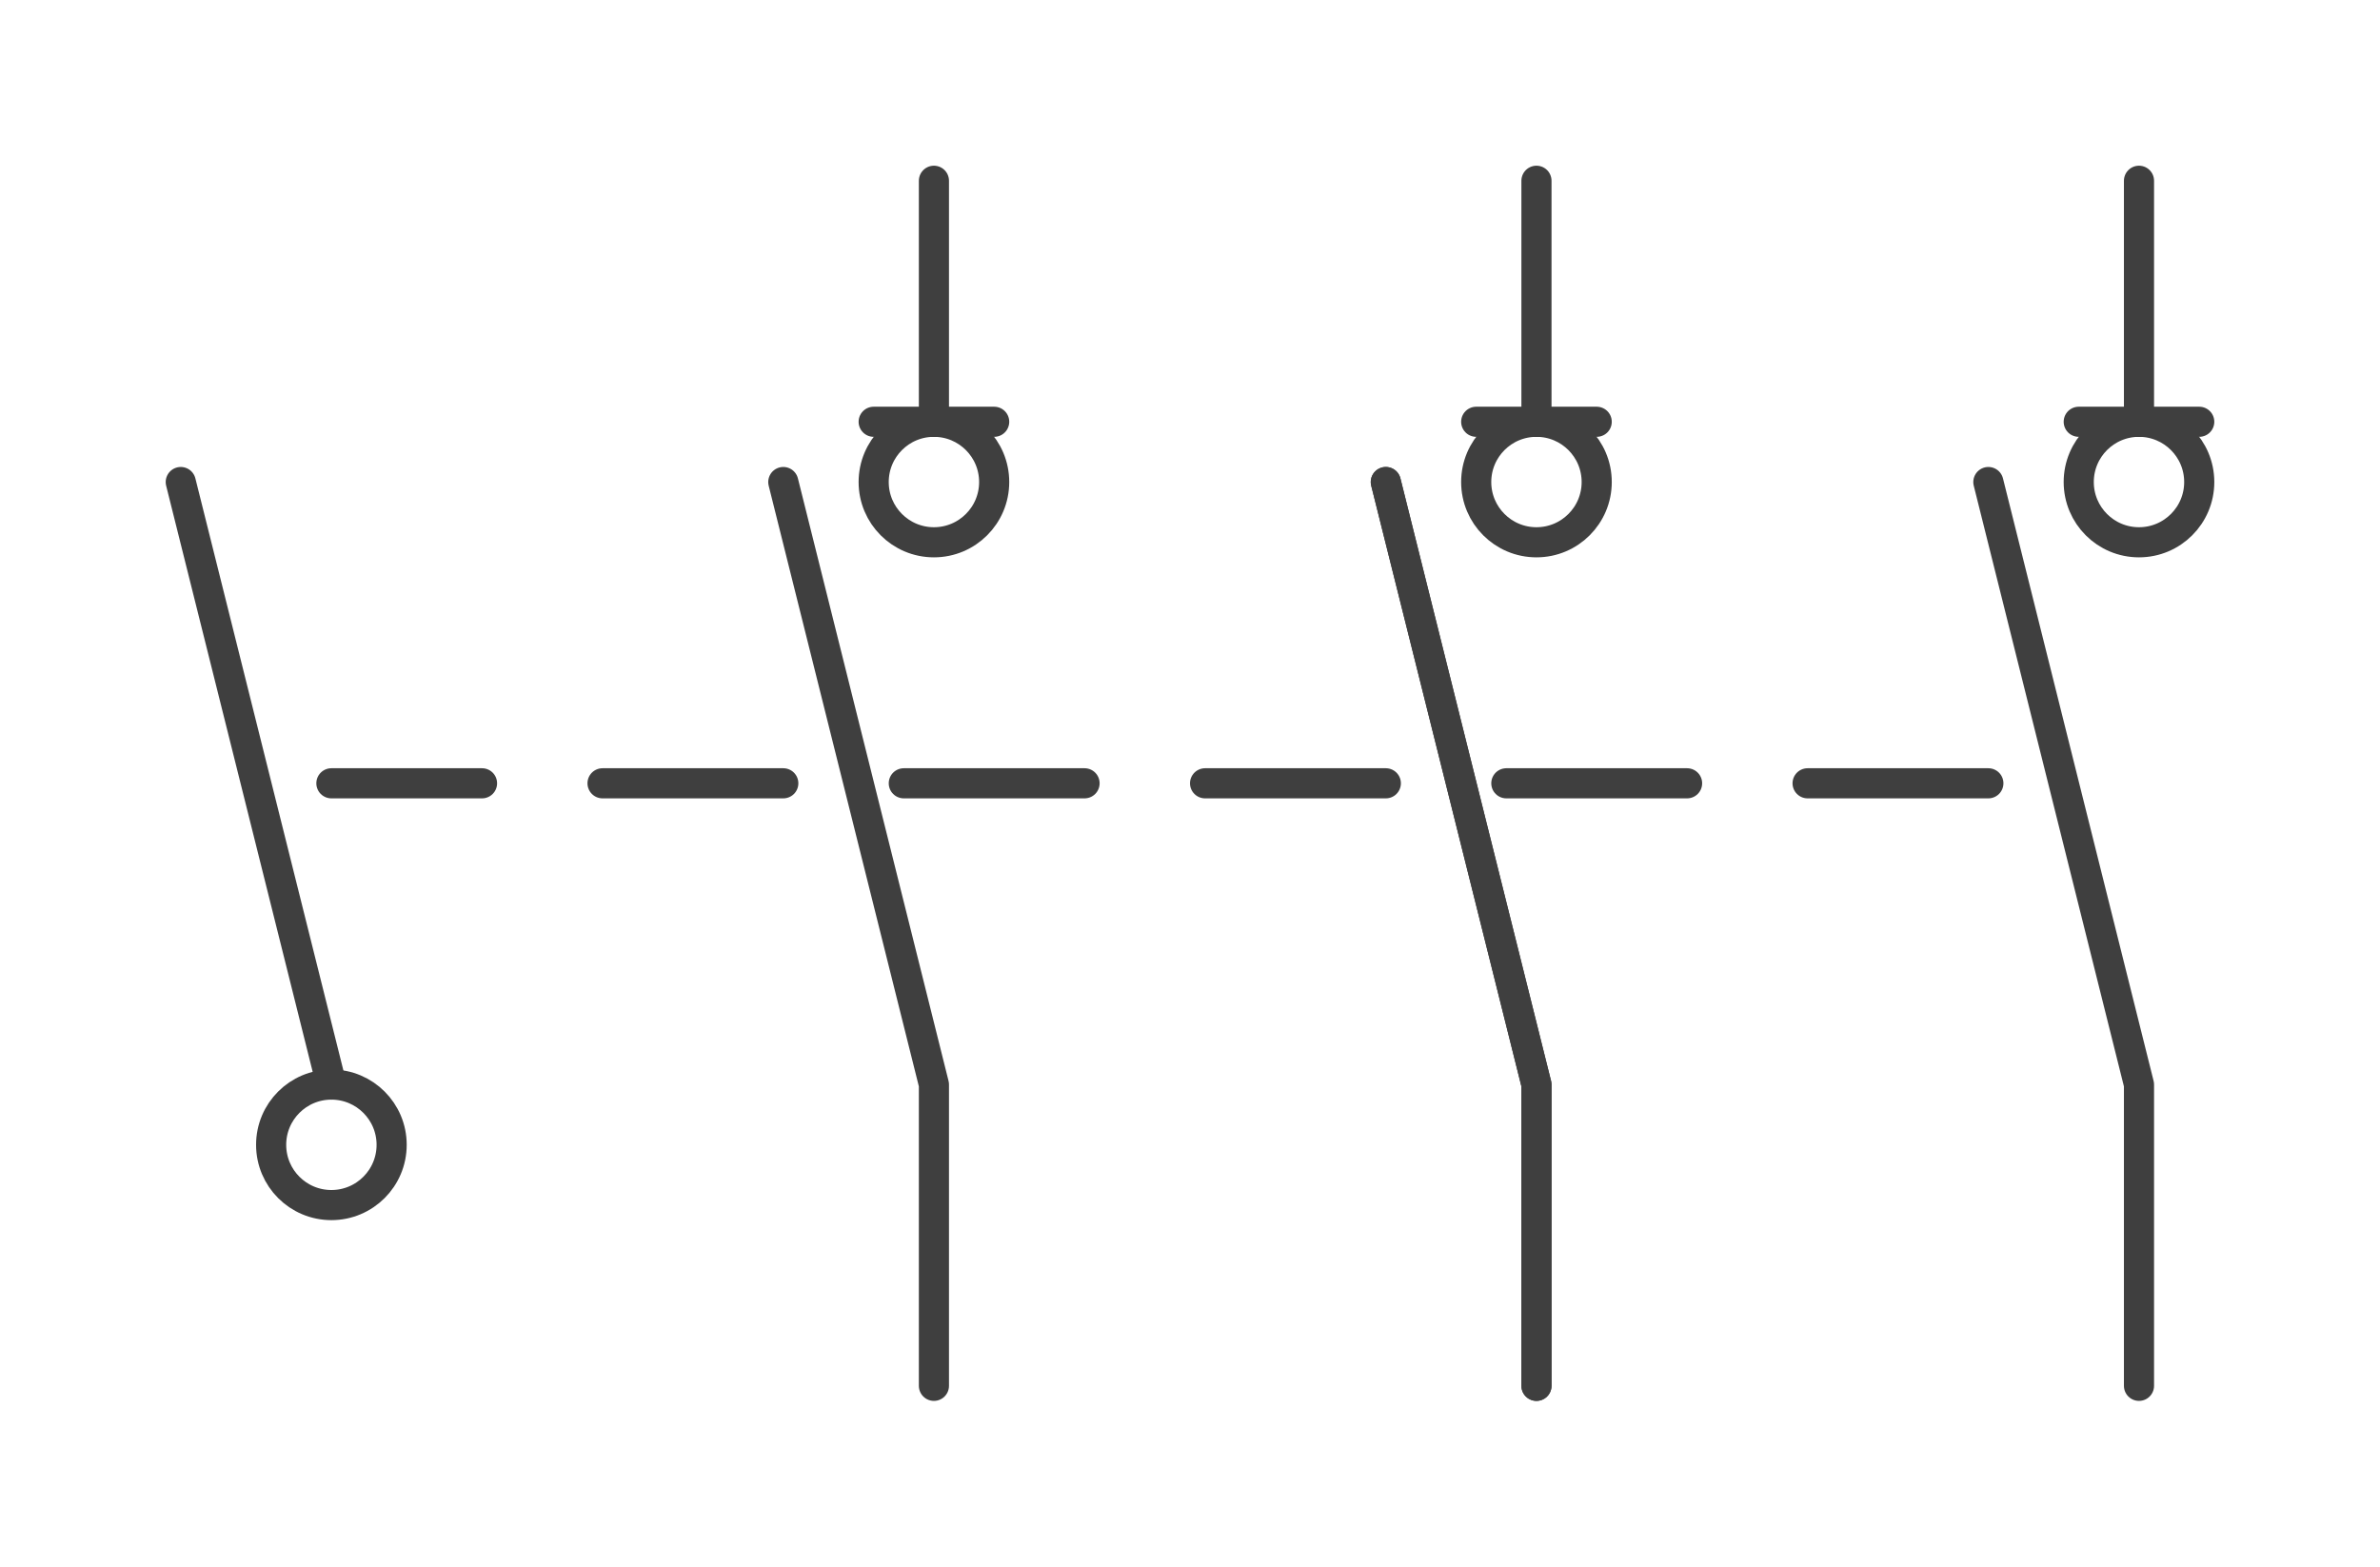
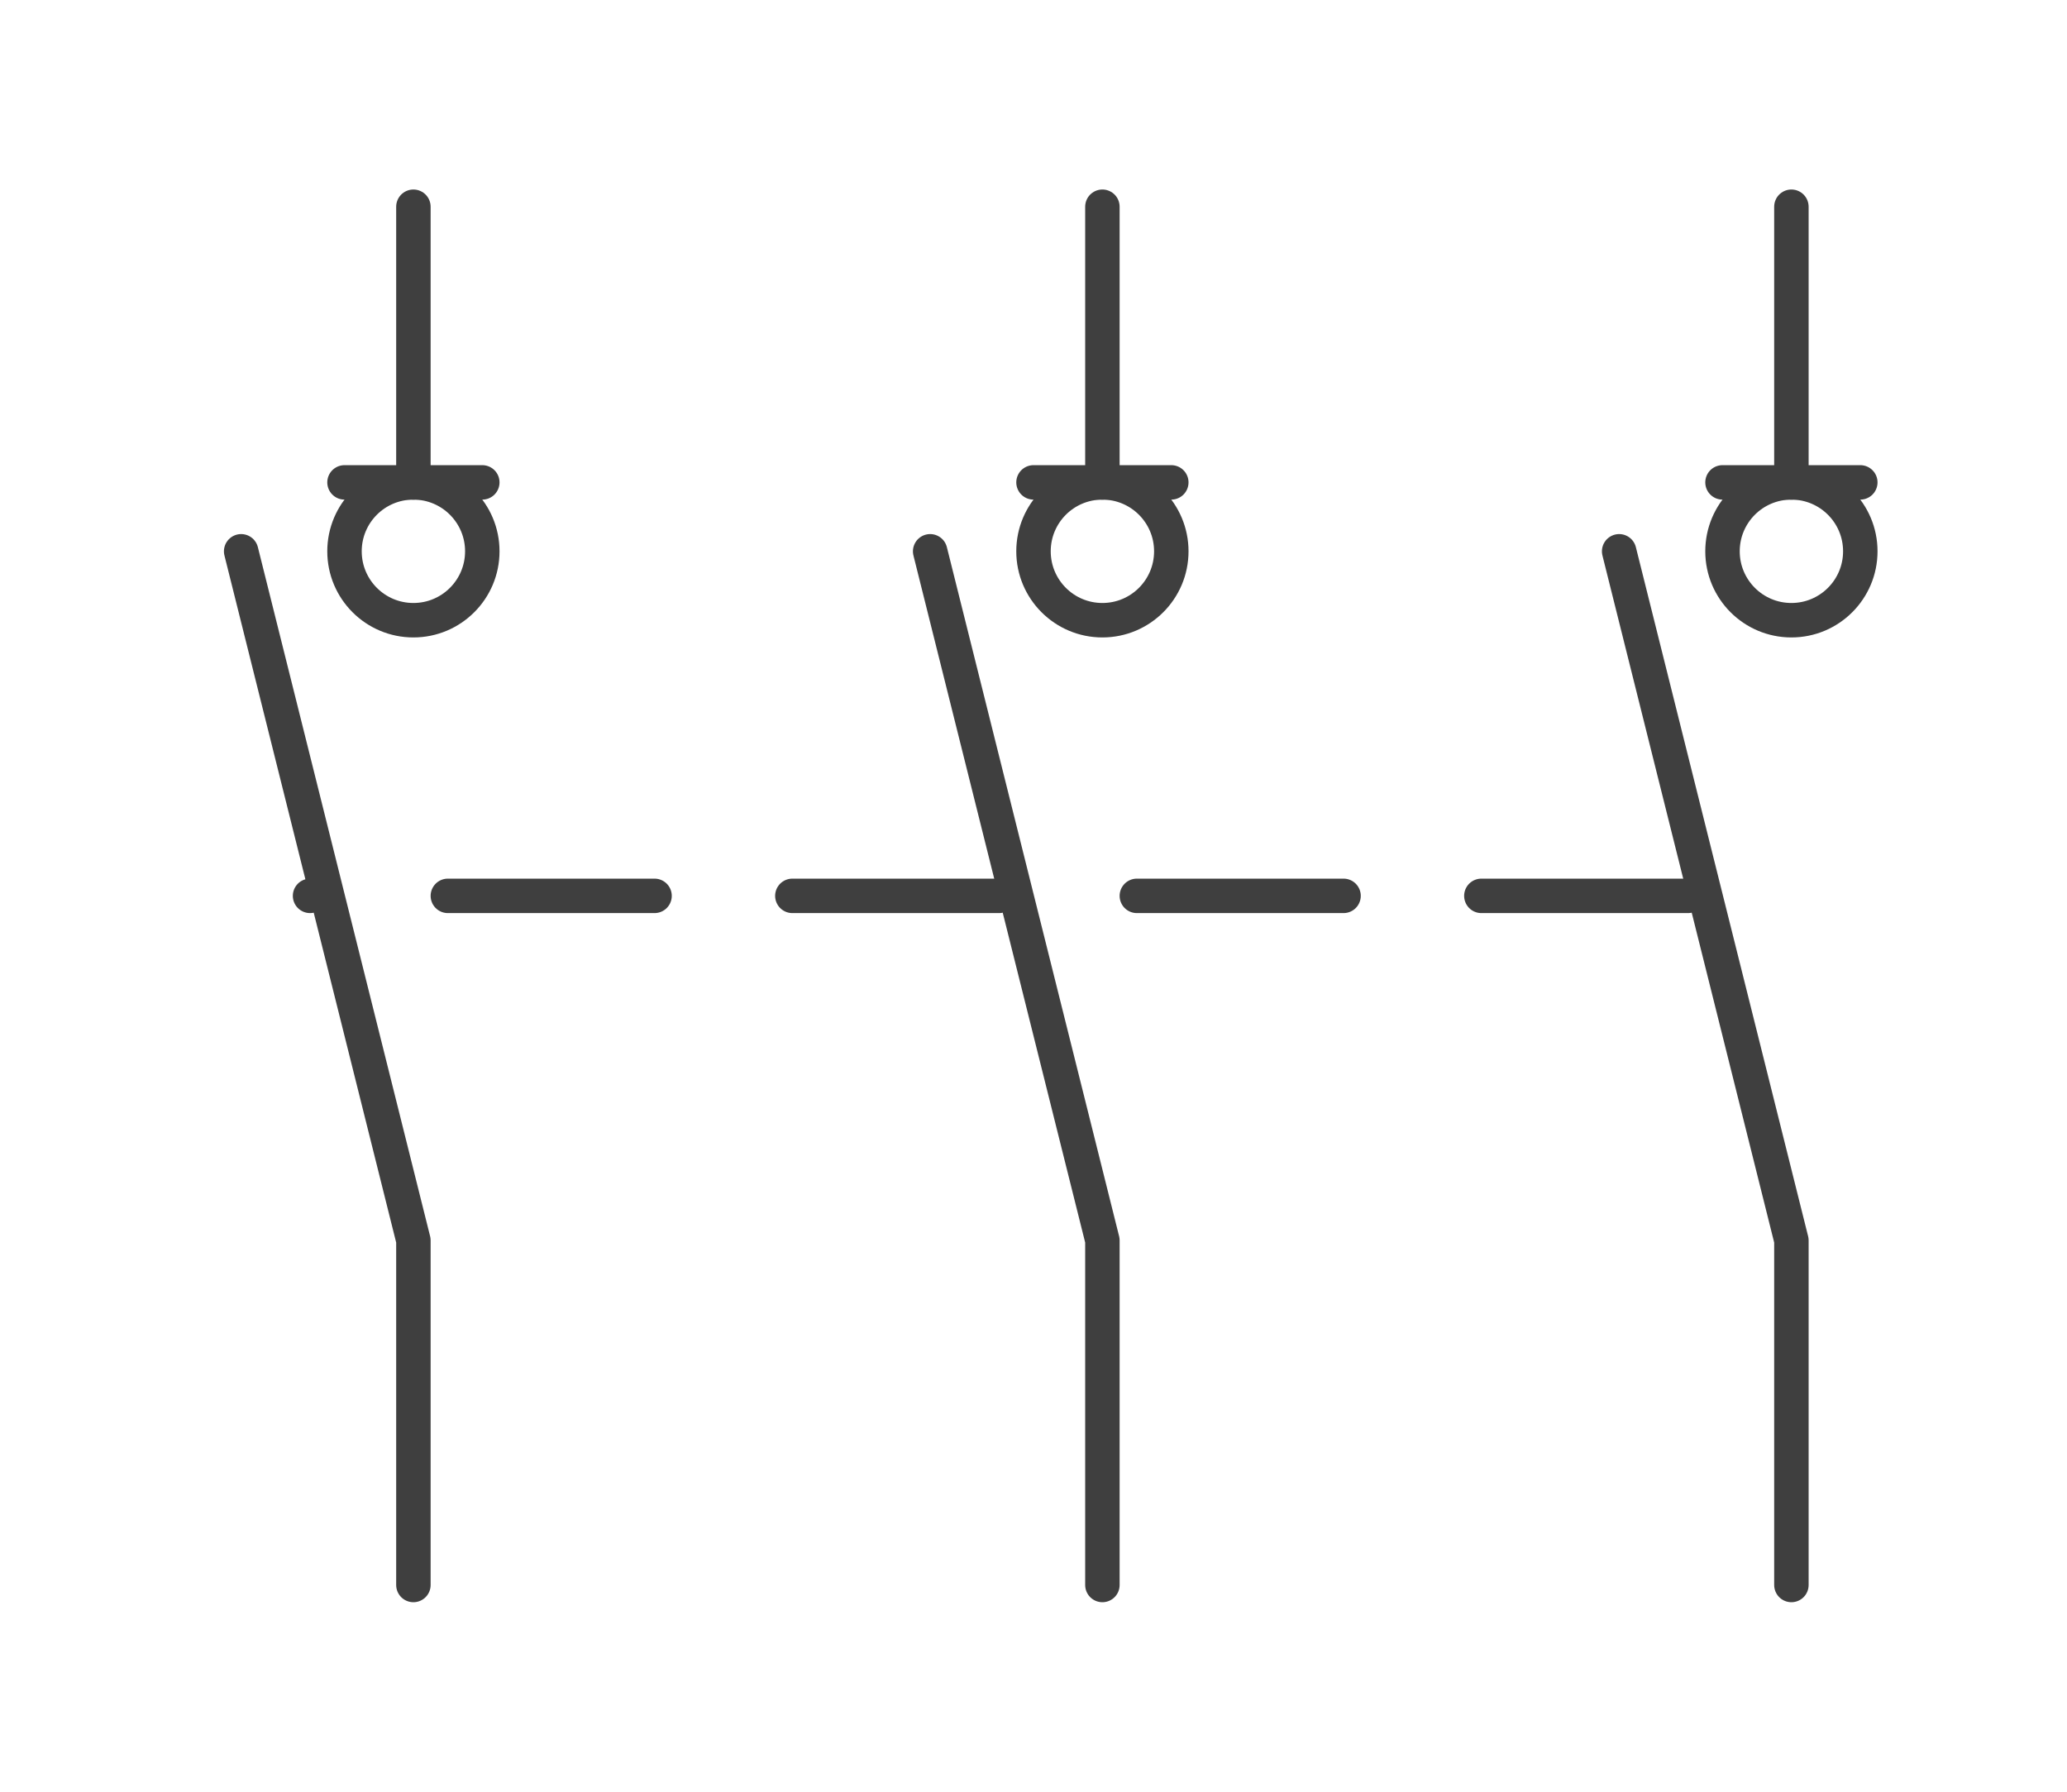
- <svg xmlns="http://www.w3.org/2000/svg" viewBox="-51.0 -26.0 79.0 52.0" width="167">
+ <svg xmlns="http://www.w3.org/2000/svg" viewBox="-32.0 -26.0 60.0 52.0" width="127">
  <style>
    g.sym { stroke:#3f3f3f; fill:none; stroke-linecap:round; stroke-linejoin:round }
    g.sym text { stroke:none; fill:#3f3f3f }
    @media (prefers-color-scheme: dark) {
      g.sym { stroke:#c9c9c9 }
      g.sym text { fill:#c9c9c9 }
    }
  </style>
  <g class="sym">
-     <polyline points="-5.0,-10.0 0.0,10.0 0.0,20.0" stroke-width="1.0" />
-     <ellipse cx="-40.0" cy="12.0" rx="2.0" ry="2.0" stroke-width="1.0" />
    <ellipse cx="20.0" cy="-10.0" rx="2.0" ry="2.0" stroke-width="1.0" />
    <ellipse cx="-20.0" cy="-10.0" rx="2.0" ry="2.0" stroke-width="1.0" />
    <ellipse cx="0.0" cy="-10.0" rx="2.0" ry="2.0" stroke-width="1.0" />
    <polyline points="-5.0,-10.0 0.0,10.0 0.0,20.0" stroke-width="1.0" />
    <polyline points="15.0,-10.0 20.0,10.0 20.0,20.0" stroke-width="1.0" />
    <polyline points="-25.0,-10.0 -20.0,10.0 -20.0,20.0" stroke-width="1.0" />
    <line x1="0.0" y1="-20.0" x2="0.0" y2="-12.0" stroke-width="1.0" />
    <line x1="2.0" y1="-12.0" x2="-2.0" y2="-12.0" stroke-width="1.0" />
    <line x1="-20.0" y1="-20.0" x2="-20.0" y2="-12.0" stroke-width="1.0" />
    <line x1="-18.0" y1="-12.0" x2="-22.0" y2="-12.0" stroke-width="1.0" />
    <line x1="20.0" y1="-20.0" x2="20.0" y2="-12.0" stroke-width="1.0" />
    <line x1="22.0" y1="-12.0" x2="18.0" y2="-12.0" stroke-width="1.0" />
-     <line x1="15.0" y1="0.0" x2="-40.0" y2="0.0" stroke-width="1.0" stroke-dasharray="6 4" />
-     <line x1="-40.0" y1="10.0" x2="-45.0" y2="-10.0" stroke-width="1.0" />
+     <line x1="17.0" y1="0.0" x2="-23.0" y2="0.0" stroke-width="1.0" stroke-dasharray="6 4" />
  </g>
</svg>
